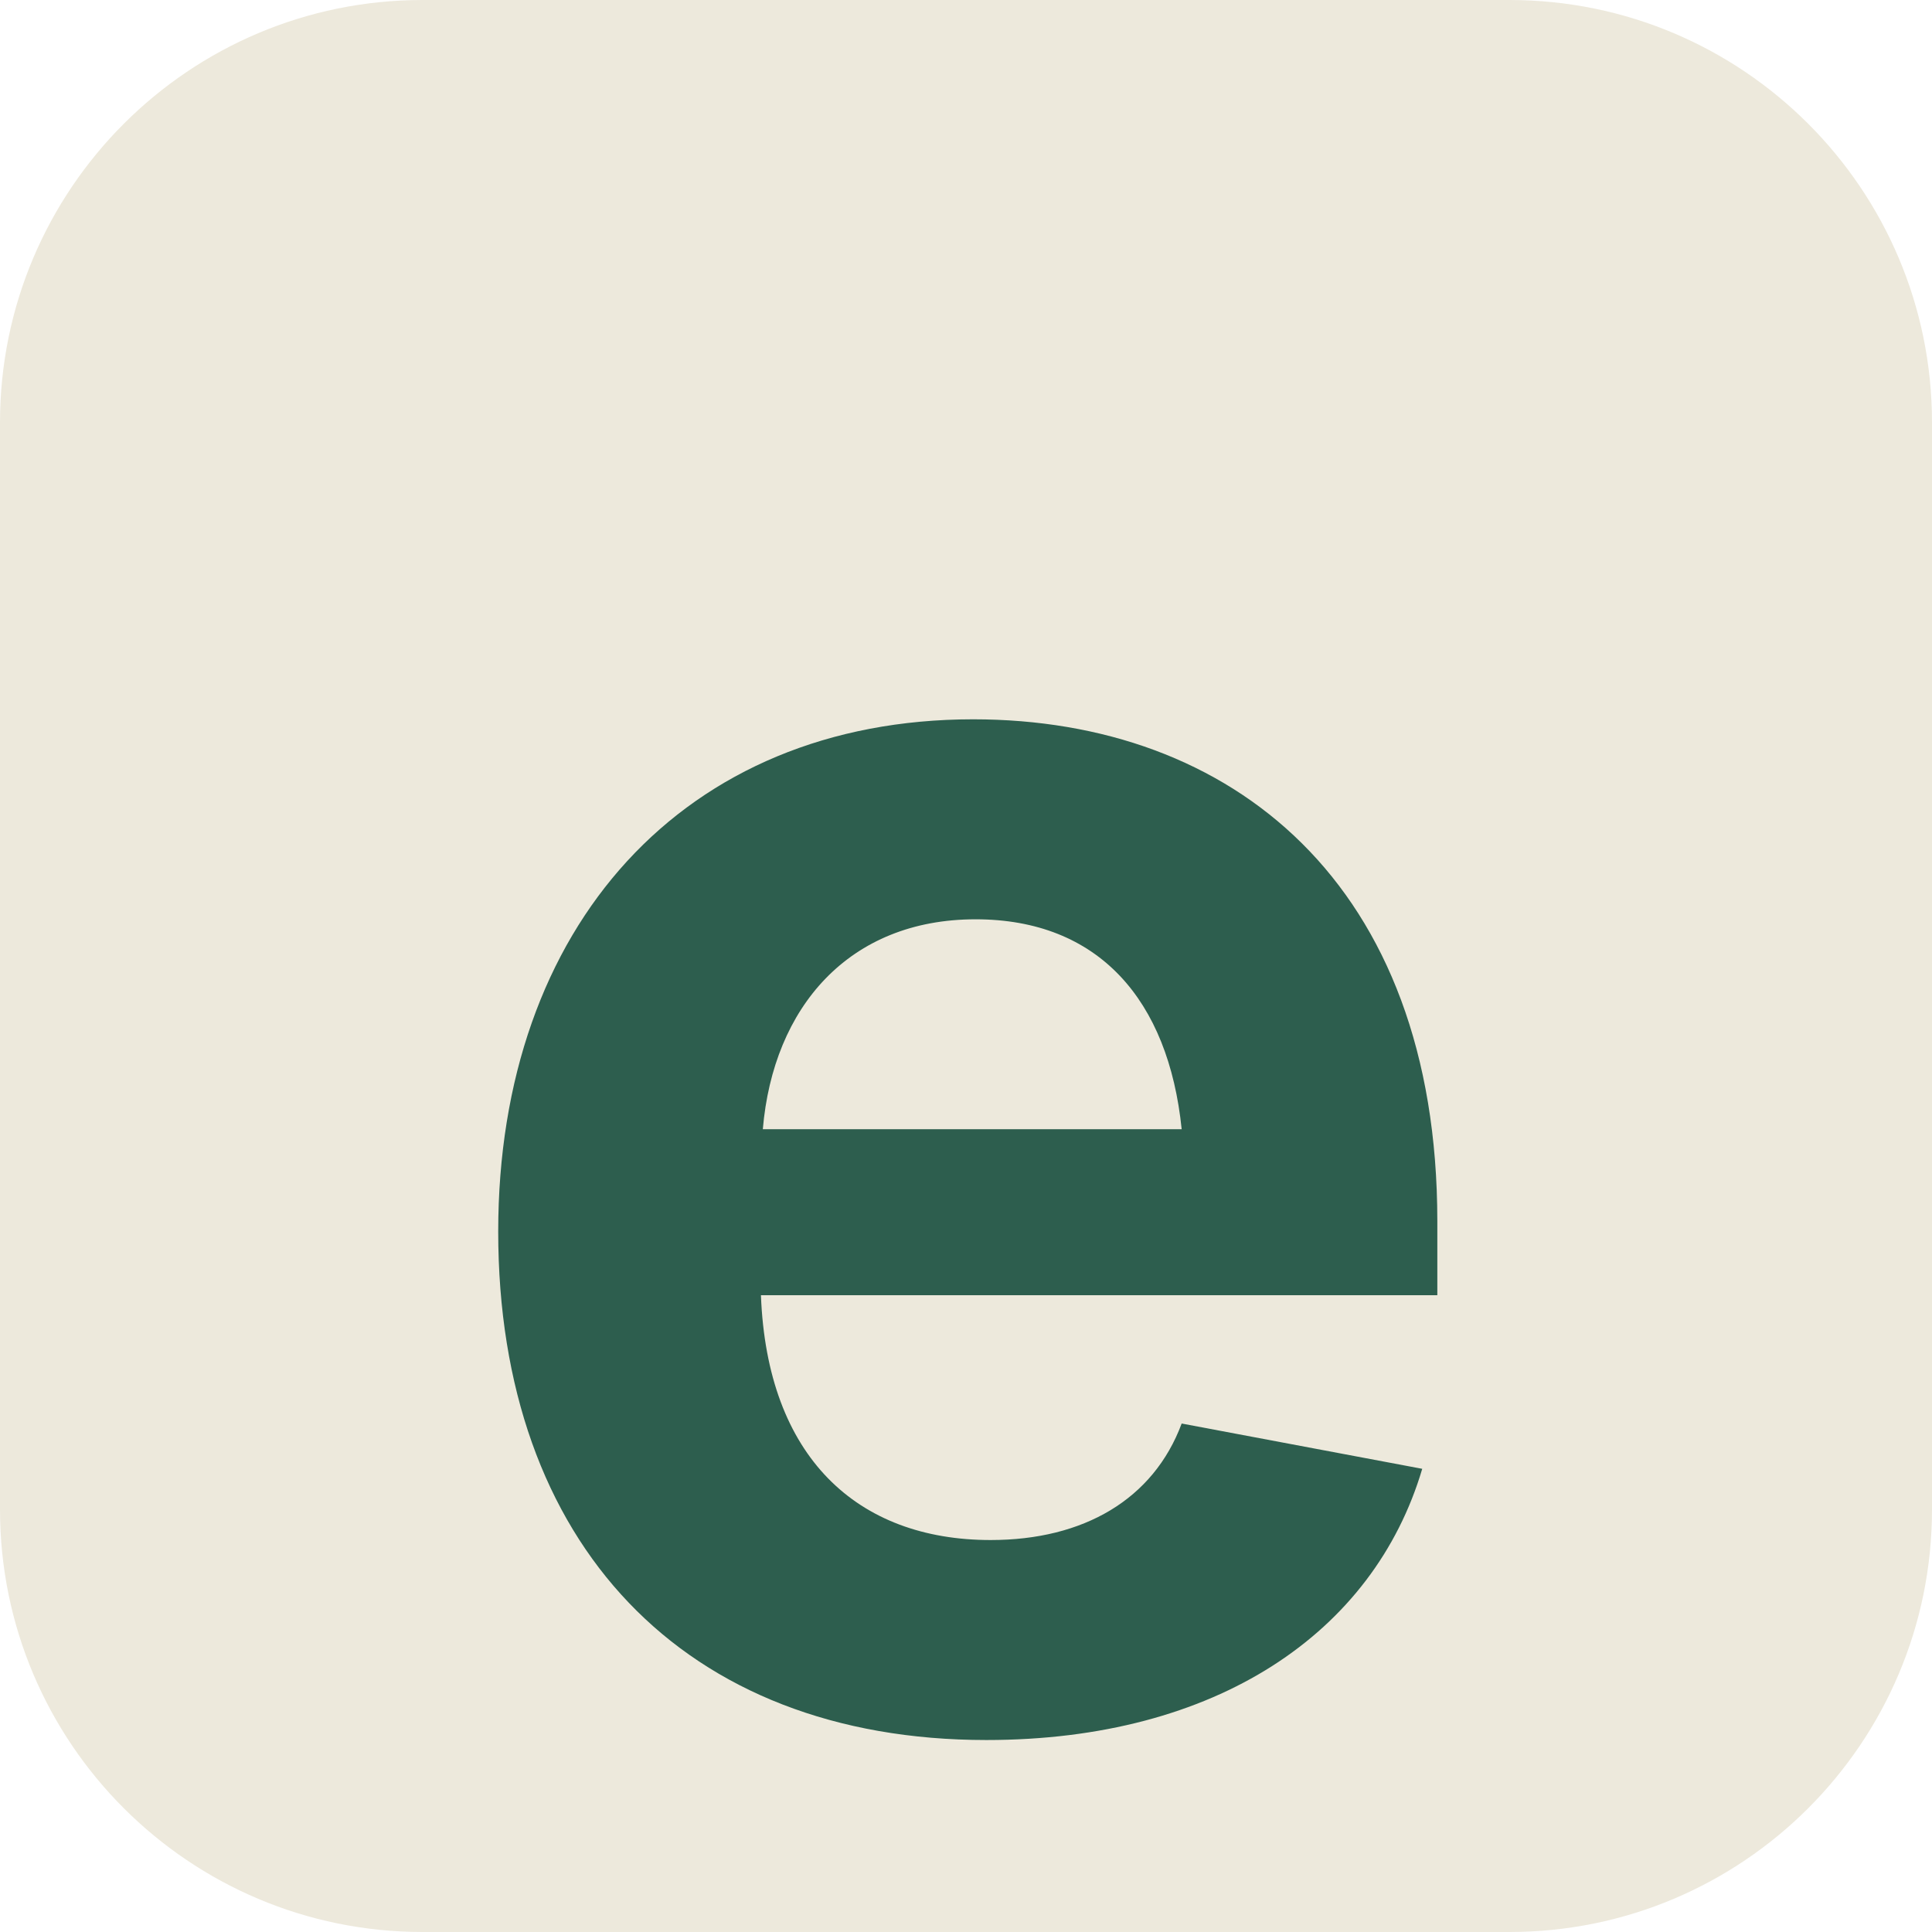
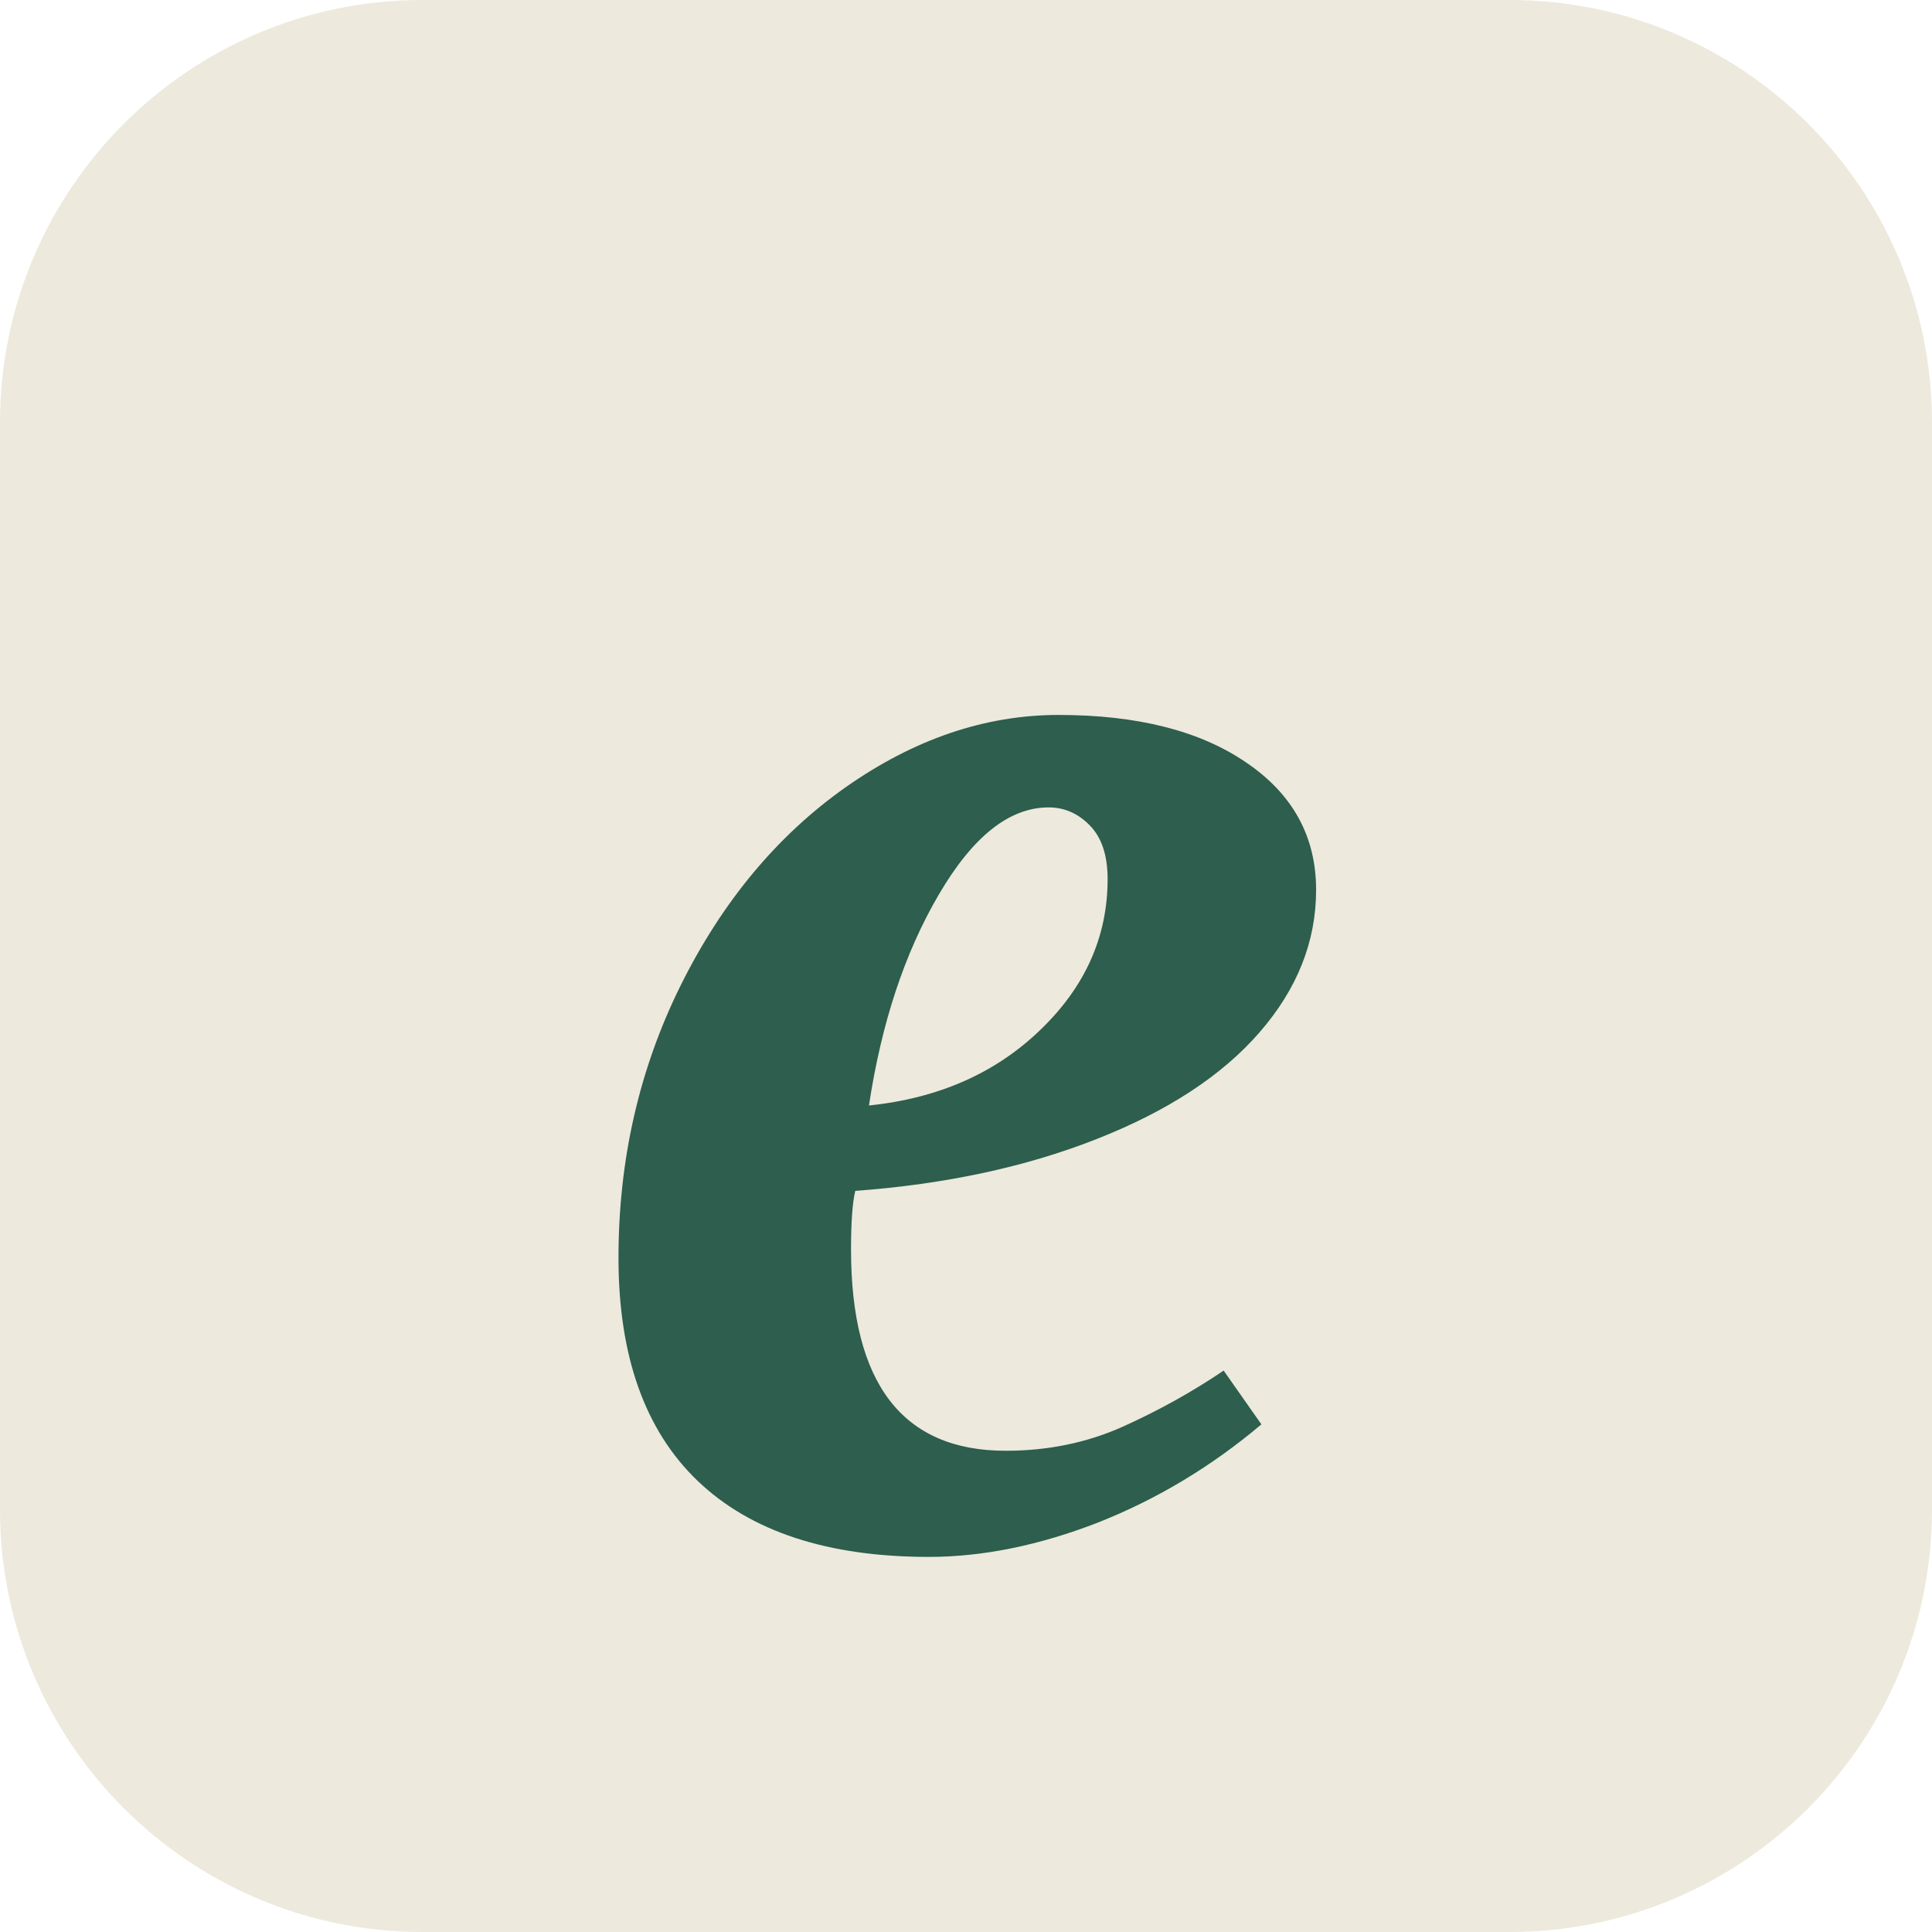
<svg xmlns="http://www.w3.org/2000/svg" viewBox="0 0 64 64">
  <rect width="64" height="64" rx="14" fill="#EDE9DC" />
-   <text x="50%" y="54%" text-anchor="middle" dominant-baseline="middle" font-size="60" font-weight="700" font-family="MADE Sunflower, Made Sunflower, Inter, Arial, sans-serif" fill="#2D5E4E">
+   <text x="50%" y="54%" text-anchor="middle" dominant-baseline="middle" font-size="58" font-weight="600" font-style="italic" font-family="Georgia, 'Times New Roman', serif" fill="#2D5E4E">
    e
  </text>
</svg>
